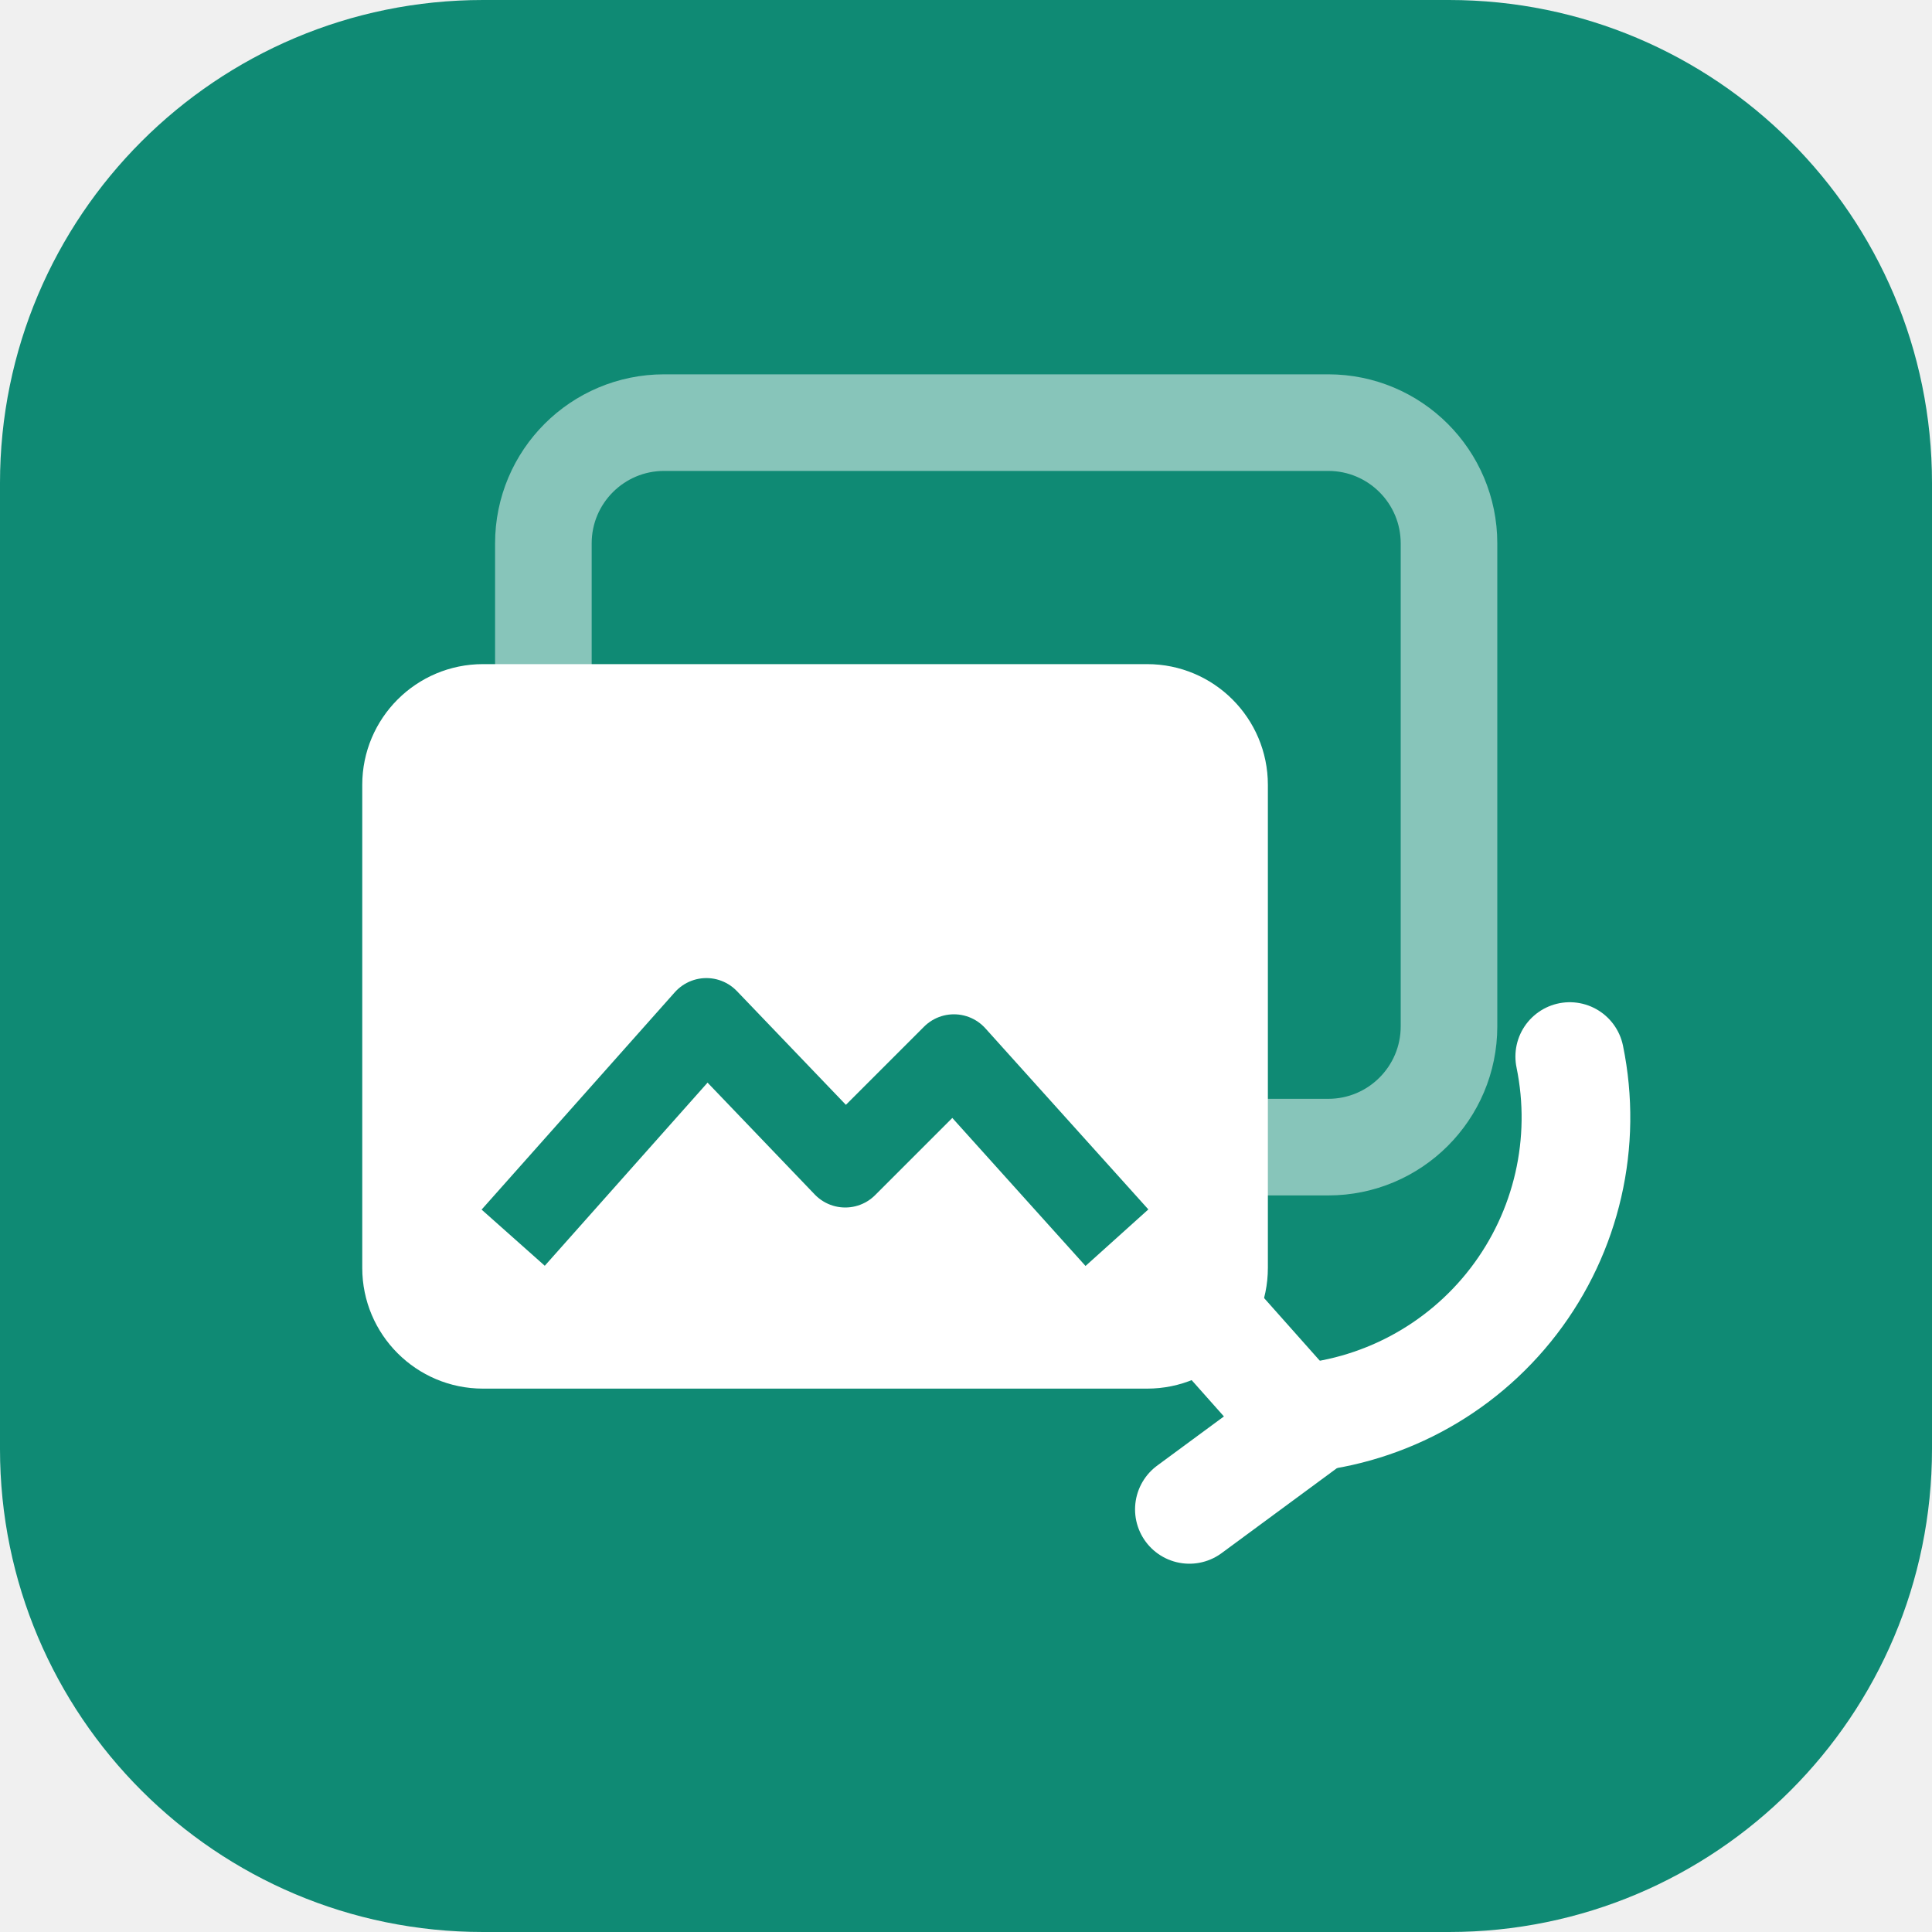
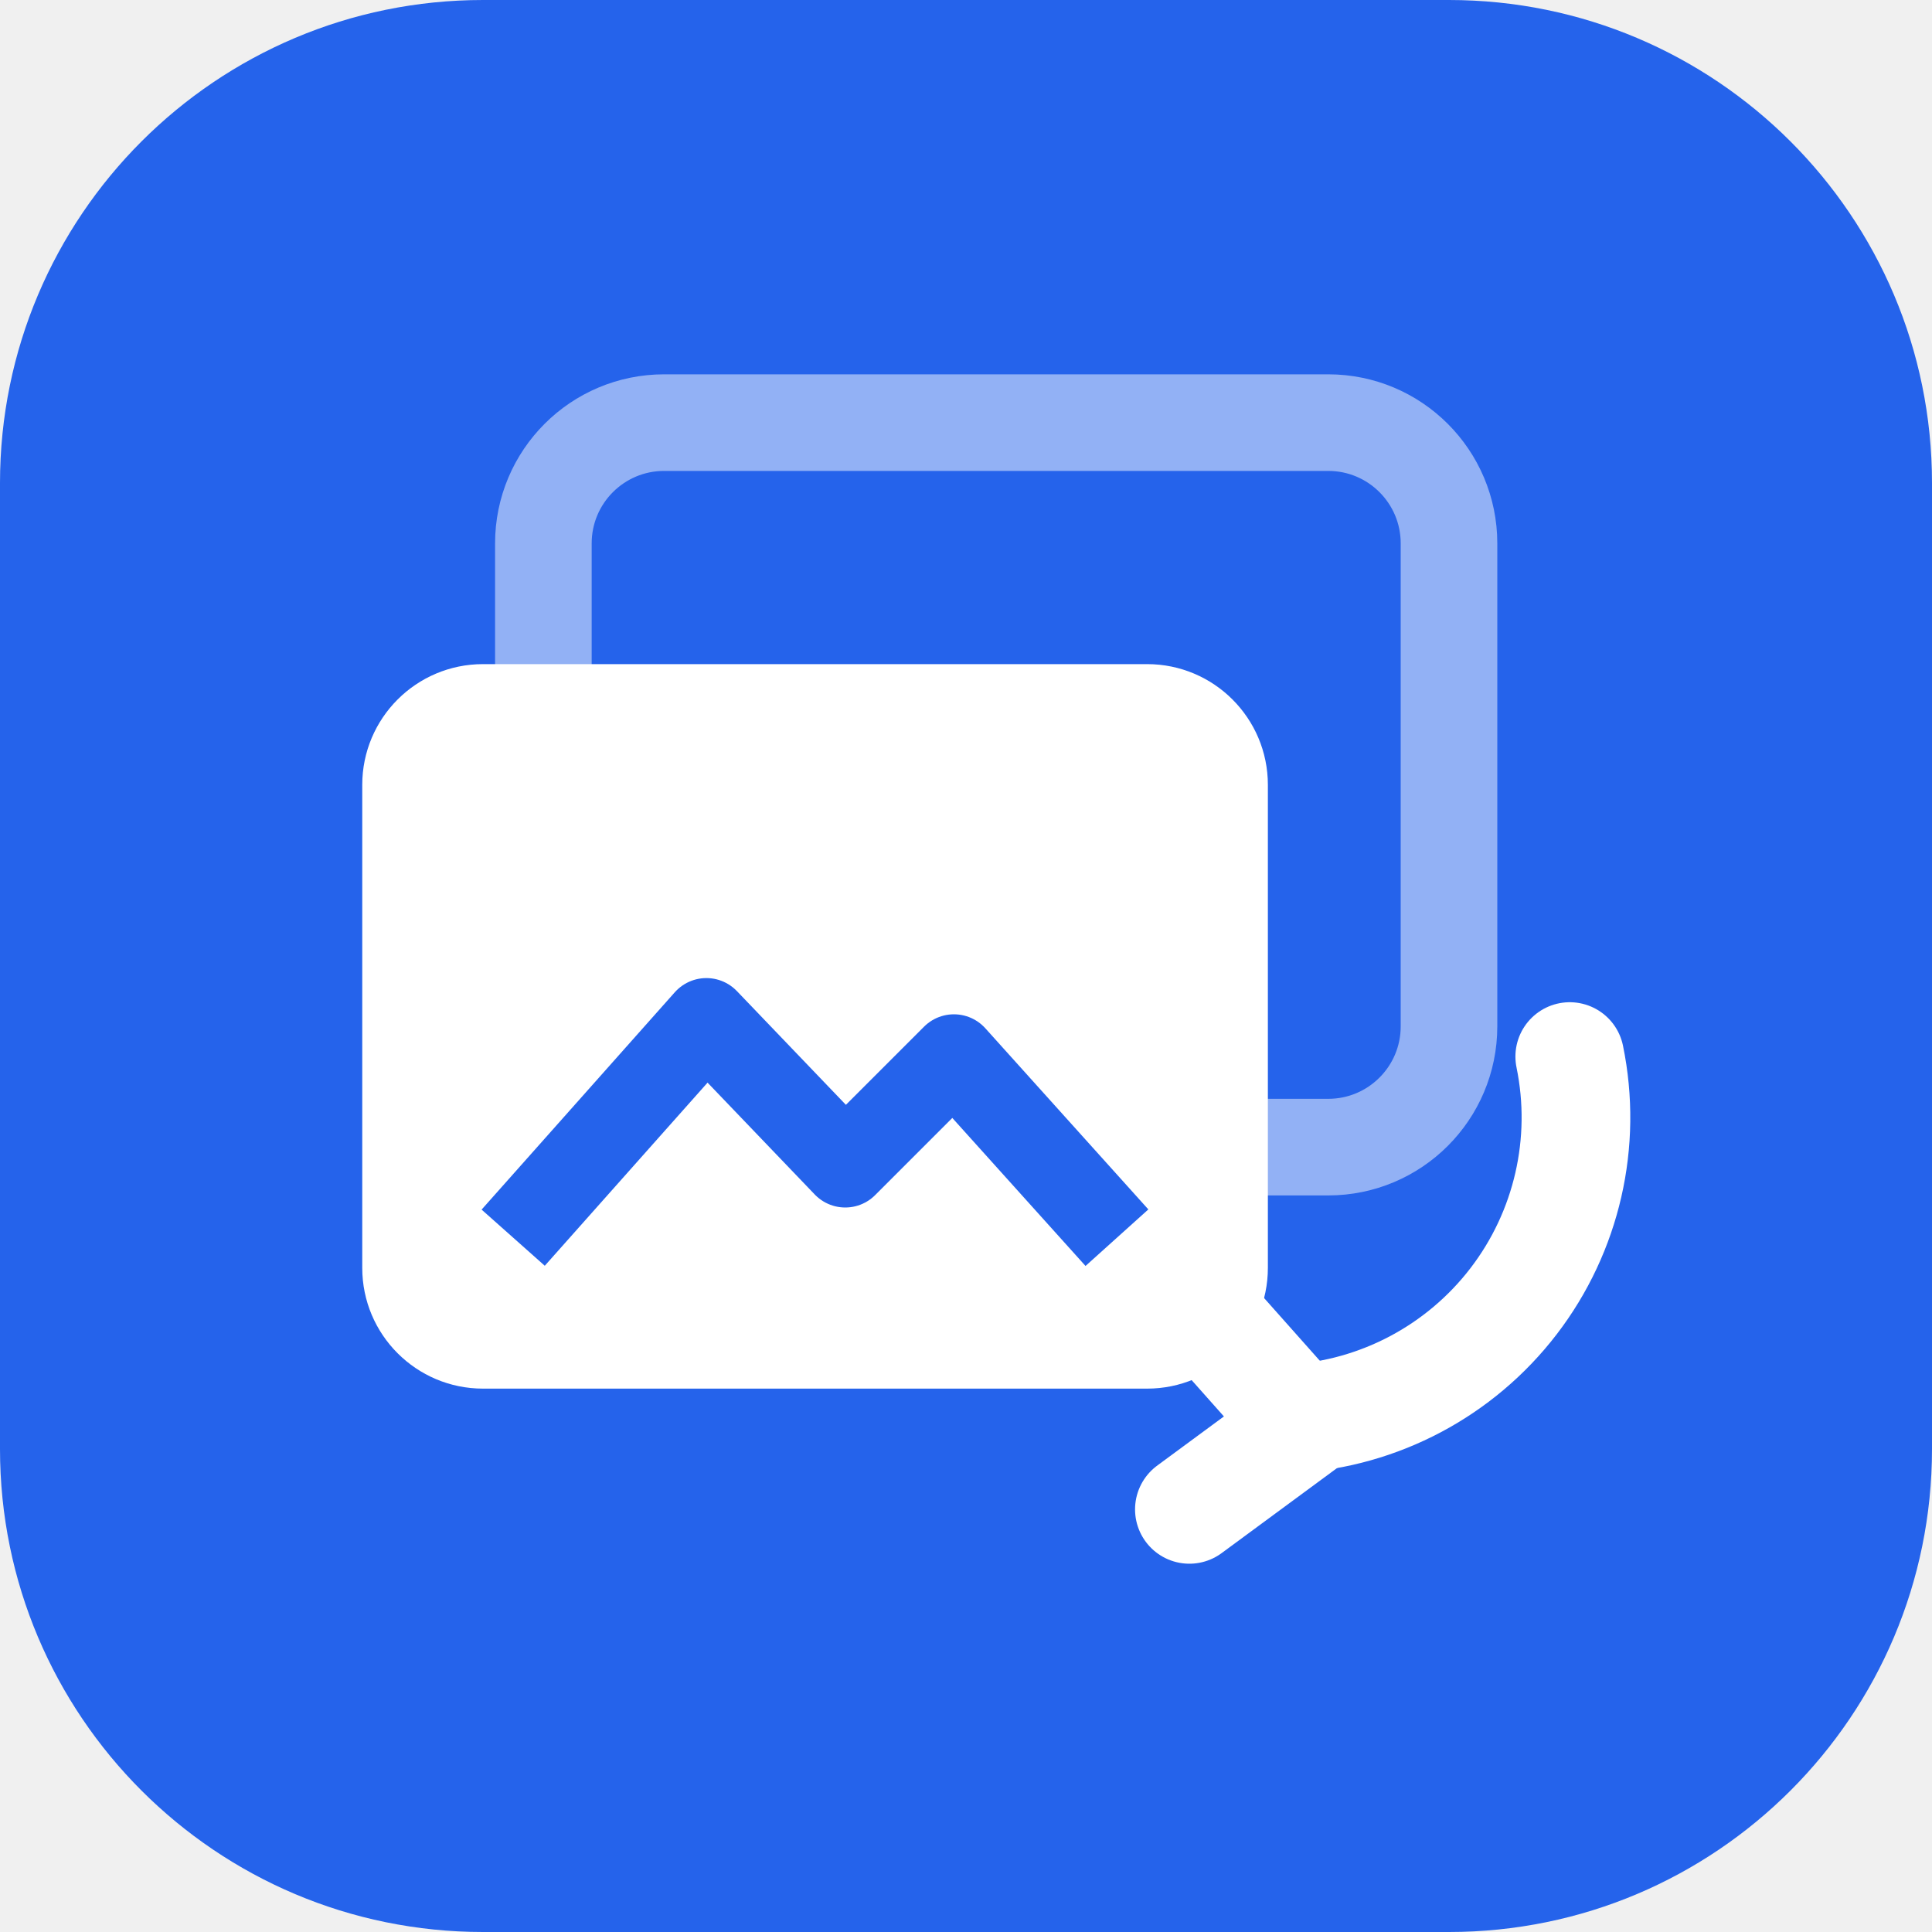
<svg xmlns="http://www.w3.org/2000/svg" viewBox="0 0 32 32">
-   <rect width="32" height="32" rx="8" fill="#0f8a74" />
+   <rect width="32" height="32" rx="8" fill="#2563eb" />
  <rect x="9" y="7" width="15" height="12" rx="2" fill="none" stroke="#ffffff" stroke-opacity="0.5" stroke-width="1.6" />
  <rect x="6" y="11" width="15" height="12" rx="2" fill="#ffffff" />
-   <path d="M8.5 20.5l3.2-3.6 2.3 2.4 1.8-1.8 2.7 3" fill="none" stroke="#0f8a74" stroke-width="1.4" stroke-linejoin="round" />
+   <path d="M8.5 20.5l3.2-3.6 2.3 2.4 1.8-1.8 2.7 3" fill="none" stroke="#2563eb" stroke-width="1.4" stroke-linejoin="round" />
  <path d="M26 17.5a5 5 0 0 1-4.6 6" fill="none" stroke="#ffffff" stroke-width="1.8" stroke-linecap="round" />
  <path d="M20 21.8l1.6 1.8-1.9 1.4" fill="none" stroke="#ffffff" stroke-width="1.8" stroke-linecap="round" stroke-linejoin="round" />
</svg>
